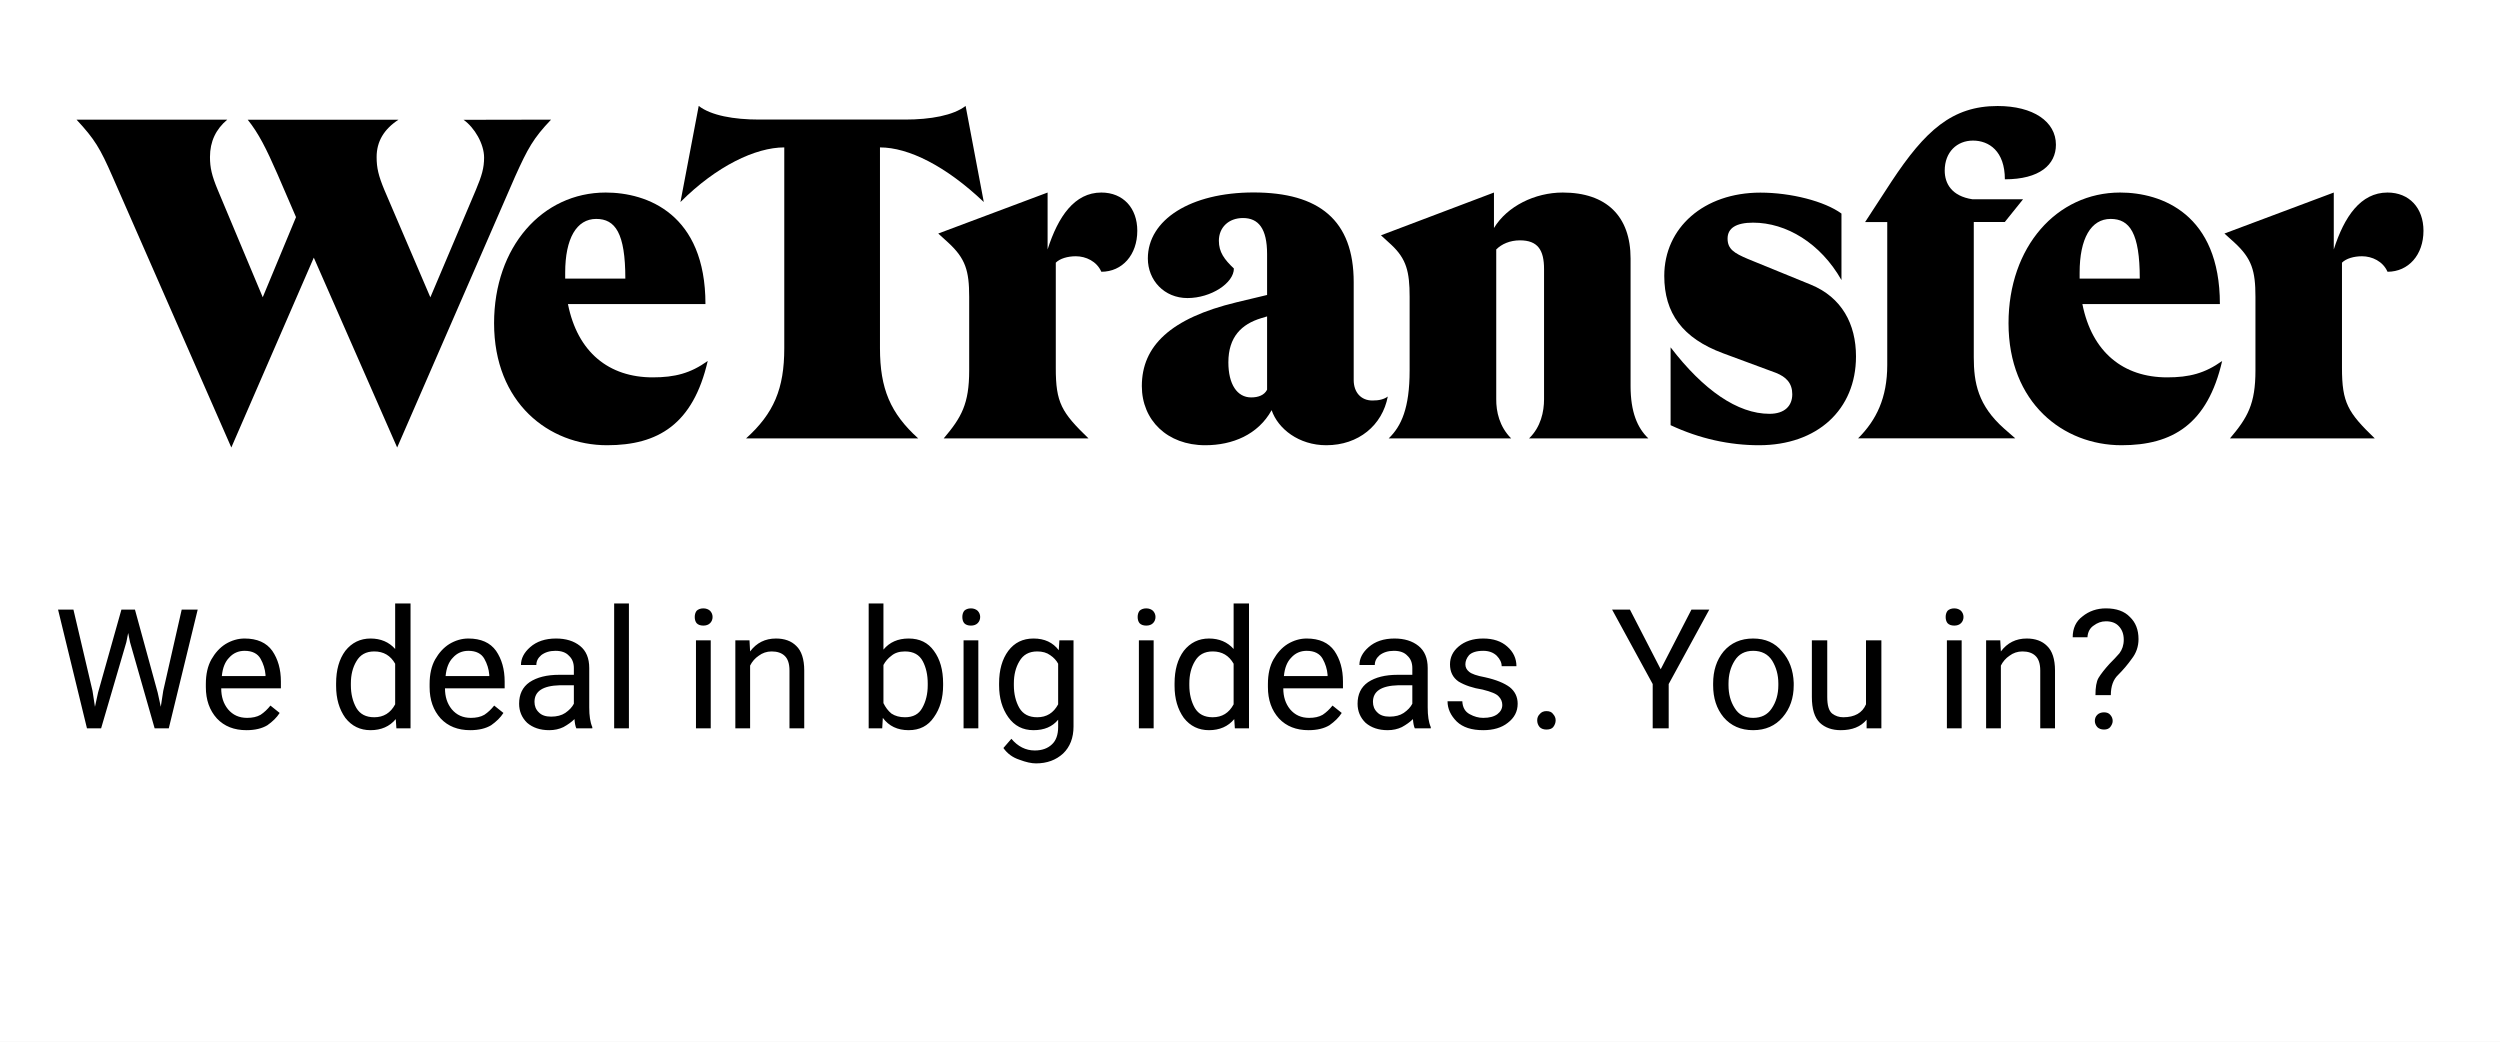
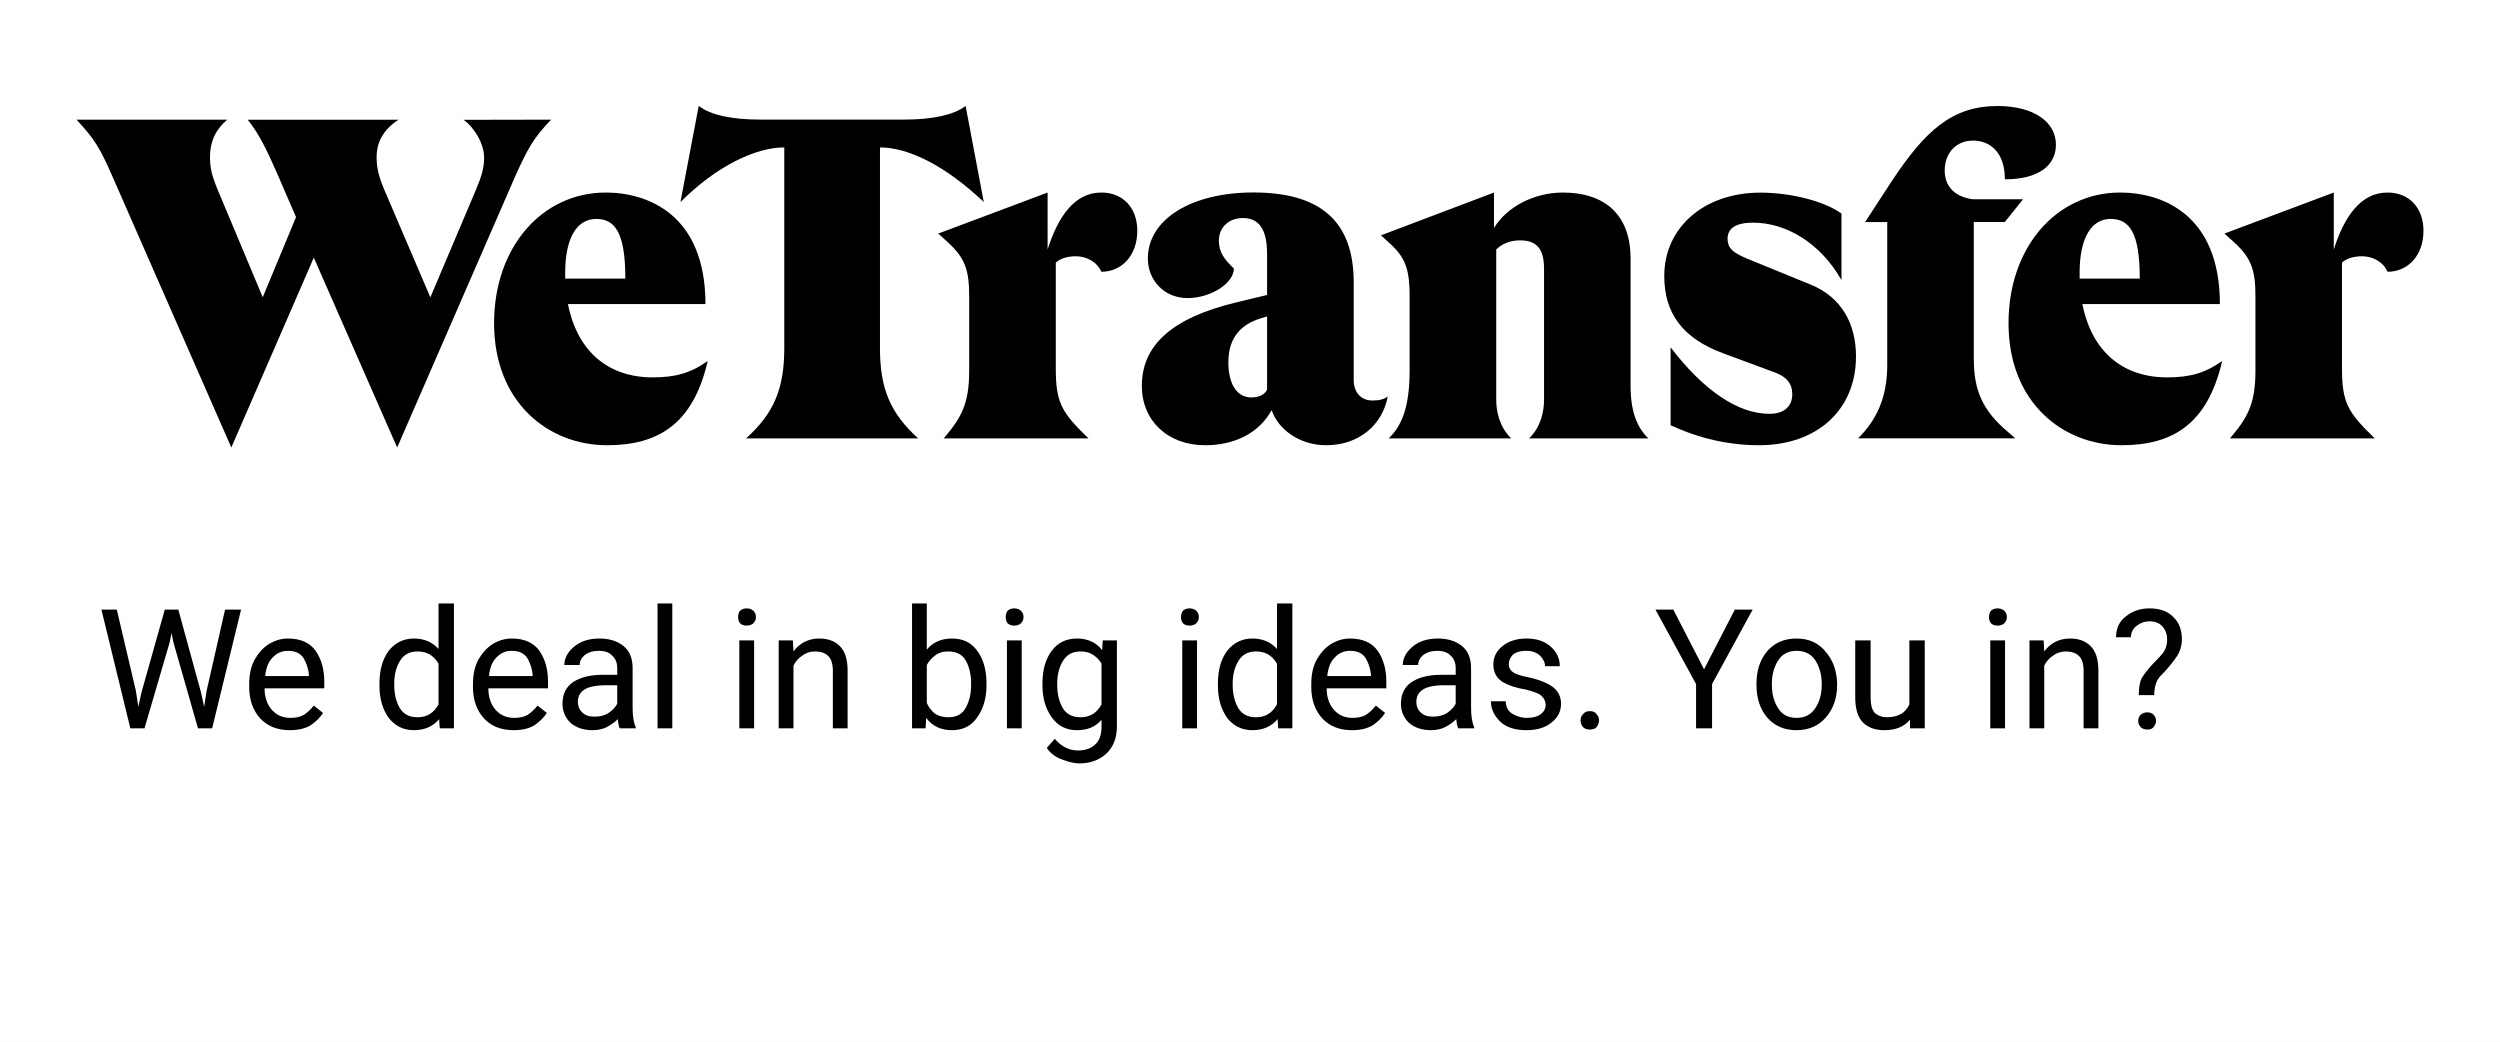
- <svg xmlns="http://www.w3.org/2000/svg" width="63.5mm" height="26.458mm" viewBox="0 0 63.5 26.458" version="1.1" id="svg975">
+ <svg xmlns="http://www.w3.org/2000/svg" id="svg975" width="240" height="100" version="1.1" viewBox="0 0 63.5 26.458">
  <defs id="defs969">
    <clipPath id="clip0">
-       <rect width="770" height="222.04" fill="#ffffff" id="rect14" x="0" y="0" />
+       <rect id="rect14" width="770" height="222.04" x="0" y="0" fill="#fff" />
    </clipPath>
    <clipPath id="clip0-7">
-       <rect width="770" height="222.04" fill="#ffffff" id="rect14-5" x="0" y="0" />
+       <rect id="rect14-5" width="770" height="222.04" x="0" y="0" fill="#fff" />
    </clipPath>
  </defs>
  <g id="layer1" transform="translate(-75.45513,-135.9614)">
-     <rect style="fill:#ffffff;fill-opacity:1;stroke:none;stroke-width:0.365;stop-color:#000000" id="rect901" width="63.5" height="26.458" x="75.455" y="135.961" />
-     <rect style="fill:#ffffff;fill-opacity:1;stroke:none;stroke-width:0.404;stop-color:#000000" id="rect1758" width="60.854" height="23.812" x="76.778" y="137.284" />
-     <text xml:space="preserve" style="font-size:4.233px;line-height:1.25;font-family:sans-serif;letter-spacing:0px;word-spacing:0px;fill:#000000;stroke-width:0.134" x="107.227" y="154.458" id="text1712">
-       <tspan x="107.227" y="154.458" style="font-style:normal;font-variant:normal;font-weight:normal;font-stretch:normal;font-size:4.233px;font-family:Roboto;-inkscape-font-specification:Roboto;text-align:center;text-anchor:middle;fill:#000000;stroke-width:0.134" id="tspan2004">We deal in big ideas. You in?</tspan>
-       <tspan x="107.227" y="159.791" style="font-style:normal;font-variant:normal;font-weight:normal;font-stretch:normal;font-size:4.233px;font-family:Roboto;-inkscape-font-specification:Roboto;text-align:center;text-anchor:middle;fill:#000000;stroke-width:0.134" id="tspan874" />
+     <rect style="fill:#fff;fill-opacity:1;stroke:none;stroke-width:.365;stop-color:#000" id="rect901" width="63.5" height="26.458" x="75.455" y="135.961" />
+     <rect style="fill:#fff;fill-opacity:1;stroke:none;stroke-width:.404;stop-color:#000" id="rect1758" width="60.854" height="23.813" x="76.778" y="137.284" />
+     <text style="font-size:4.233px;line-height:1.25;font-family:sans-serif;letter-spacing:0;word-spacing:0;fill:#000;stroke-width:.134" id="text1712" x="107.227" y="154.458" xml:space="preserve">
+       <tspan style="font-style:normal;font-variant:normal;font-weight:400;font-stretch:normal;font-size:4.233px;font-family:Roboto;-inkscape-font-specification:Roboto;text-align:center;text-anchor:middle;fill:#000;stroke-width:.134" id="tspan2004" x="107.227" y="154.458">We deal in big ideas. You in?</tspan>
    </text>
    <g id="g1003" transform="matrix(0.02061785,0,0,0.02061785,70.80223,134.3387)">
      <g id="g1015" transform="translate(4.05102)">
-         <path d="m 900.5,226.1 c -21.9,23 -28.6,35.3 -44.3,70.1 L 710.9,630 608.2,396.1 506.6,630 360.2,296.2 c -15.2,-34.8 -21.9,-46 -44.3,-70.1 h 185.7 c -14,11.8 -21.3,26.9 -21.3,46 0,13.4 2.3,23 9.5,40.4 l 55.5,132.4 41,-98.7 -23,-53.3 c -13.5,-30.8 -23,-49.9 -36.5,-66.7 h 185.7 c -18,11.8 -26.9,26.9 -26.9,46 0,13.4 2.3,23 9.5,40.4 L 751.8,445 807.9,312.6 c 7.3,-17.4 10.1,-26.9 10.1,-39.8 0,-16.8 -11.8,-37 -25.3,-46.5 z" id="path966" />
-         <path d="m 1093.5,523.4 c -18,78 -61.2,103.8 -124,103.8 -71.8,0 -139.2,-52.2 -139.2,-150.3 0,-94.2 59.5,-161 137.5,-161 51.1,0 122.9,26.4 122.9,137.4 H 921.3 c 11.8,59.4 50.5,90.3 104.4,90.3 27.4,0 46.5,-5 67.8,-20.2 z M 917.9,414.6 v 7.3 H 992 c 0,-56.1 -12.4,-73.5 -35.9,-73.5 -24.2,0 -38.2,24.1 -38.2,66.2 z" id="path968" />
-         <path d="M 1433.6,327.6 C 1387,283.3 1341,260.3 1305.7,260.3 v 247.4 c 0,49.9 12.9,80.2 47.1,111.1 h -212.1 c 34.2,-30.8 47.1,-61.1 47.1,-111.1 V 260.3 c -35.4,0 -83.6,23 -127.9,67.3 l 22.5,-118.4 c 15.2,11.8 43.2,16.8 74.6,16.8 h 179.6 c 31.4,0 59.5,-5.1 74.6,-16.8 z" id="path970" />
-         <path d="m 1562.6,618.8 h -178.4 c 21.9,-25.8 31.4,-42.6 31.4,-83.6 v -90.9 c 0,-32 -4.5,-47.1 -25.8,-66.7 l -12.3,-11.2 134.7,-50.5 V 386 c 12.9,-40.4 33.1,-70.1 66.2,-70.1 26.9,0 44.3,19.1 44.3,47.1 0,29.7 -18.5,50.5 -44.3,50.5 -5.6,-12.9 -19.1,-19.1 -31.4,-19.1 -10.1,0 -19.6,2.8 -24.7,7.9 v 129.6 c -0.1,43.1 7.2,54.9 40.3,86.9 z" id="path972" />
-         <path d="m 1931.3,567.2 c -6.7,35.3 -35.9,60 -75.8,60 -33.7,0 -59.5,-20.2 -67.3,-43.2 -16.8,30.3 -48.3,43.2 -81.9,43.2 -46.6,0 -78,-30.8 -78,-72.9 0,-49.4 35.4,-83.6 116.7,-103.2 l 37.6,-9 v -50.5 c 0,-31.4 -10.7,-44.3 -29.7,-44.3 -17.9,0 -29.7,11.8 -29.7,28 0,14 6.7,23 18.5,34.2 0,17.9 -28.1,36.4 -57.2,36.4 -28.6,0 -48.8,-21.9 -48.8,-48.8 0,-47.7 52.7,-81.3 130.2,-81.3 80.8,0 123.4,34.2 123.4,110.5 v 120.6 c 0,15.1 9,25.2 23,25.2 8.3,0.1 14.5,-1.6 19,-4.9 z m -148.7,-8.4 v -90.3 l -7.3,2.2 c -24.1,7.3 -40.4,23 -40.4,54.4 0,26.9 10.7,43.2 28.1,43.2 8.9,0 16.2,-2.8 19.6,-9.5 z" id="path974" />
-         <path d="m 2083.3,618.8 h -150.9 c 15.7,-15.1 25.8,-37.6 25.8,-83.6 v -90.9 c 0,-30.8 -3.9,-46.5 -22.4,-63.9 l -12.9,-11.8 139.2,-52.7 v 43.7 c 16.3,-26.9 50.5,-43.7 84.7,-43.7 53.9,0 83.6,29.2 83.6,81.3 v 157.1 c 0,32 8.4,51.6 21.9,64.5 h -147 c 14.6,-14 18.5,-33.1 18.5,-48.2 V 410.1 c 0,-23.5 -7.8,-35.3 -29.7,-35.3 -12.3,0 -22.5,4.5 -29.2,11.2 v 184.5 c -0.1,15.2 3.8,33.7 18.4,48.3 z" id="path976" />
-         <path d="m 2279.7,602.5 v -95.9 c 40.4,52.7 82.5,81.9 121.8,81.9 19.1,0 28.1,-10.1 28.1,-24.1 0,-13.5 -7.3,-21.3 -20.2,-26.4 l -65.1,-24.1 c -49.9,-18.5 -72.4,-49.4 -72.4,-95.3 0,-59.4 48.8,-102.6 118.4,-102.6 37.6,0 79.1,10.6 99.9,25.8 v 81.9 c -25.8,-45.4 -67.9,-70.7 -108.9,-70.7 -20.8,0 -31.4,6.7 -31.4,19.6 0,12.9 7.9,17.9 25.2,25.2 l 76.9,31.4 c 38.7,15.7 56.1,48.8 56.1,88.6 0,65.6 -47.7,109.4 -119.5,109.4 -36,0 -73,-7.9 -108.9,-24.7 z" id="path978" />
-         <path d="m 2519.3,352.3 32.5,-49.9 c 41.5,-62.8 74.7,-93.1 130.8,-93.1 43.8,0 71.8,19.1 71.8,47.7 0,24.7 -20.2,42.6 -62.9,42.6 0,-34.8 -19.6,-47.7 -39.3,-47.7 -19.6,0 -34.8,14 -34.8,37 0,15.7 8.4,31.4 34.2,35.3 h 62.3 l -22.5,28 h -38.2 v 166.6 c 0,31.4 5.1,59.4 37.6,88.1 l 13.5,11.8 h -193.6 c 22.5,-22.4 35.9,-49.9 35.9,-90.3 V 352.3 Z" id="path980" />
-         <path d="m 2959.2,523.4 c -18,78 -61.2,103.8 -124,103.8 -71.8,0 -139.2,-52.2 -139.2,-150.3 0,-94.2 59.5,-161 137.5,-161 51.1,0 122.9,26.4 122.9,137.4 H 2787 c 11.8,59.4 50.5,90.3 104.4,90.3 27.4,0 46.5,-5 67.8,-20.2 z M 2783.6,414.6 v 7.3 h 74.1 c 0,-56.1 -12.4,-73.5 -35.9,-73.5 -24.2,0 -38.2,24.1 -38.2,66.2 z" id="path982" />
-         <path d="m 3147.2,618.8 h -178.4 c 21.9,-25.8 31.4,-42.6 31.4,-83.6 v -90.9 c 0,-32 -4.5,-47.1 -25.8,-66.7 L 2962,366.4 3096.7,315.9 V 386 c 12.9,-40.4 33.1,-70.1 66.2,-70.1 26.9,0 44.3,19.1 44.3,47.1 0,29.7 -18.5,50.5 -44.3,50.5 -5.6,-12.9 -19.1,-19.1 -31.4,-19.1 -10.1,0 -19.6,2.8 -24.7,7.9 v 129.6 c 0,43.1 7.3,54.9 40.4,86.9 z" id="path984" />
+         <path id="path966" d="m 900.5,226.1 c -21.9,23 -28.6,35.3 -44.3,70.1 L 710.9,630 608.2,396.1 506.6,630 360.2,296.2 c -15.2,-34.8 -21.9,-46 -44.3,-70.1 h 185.7 c -14,11.8 -21.3,26.9 -21.3,46 0,13.4 2.3,23 9.5,40.4 l 55.5,132.4 41,-98.7 -23,-53.3 c -13.5,-30.8 -23,-49.9 -36.5,-66.7 h 185.7 c -18,11.8 -26.9,26.9 -26.9,46 0,13.4 2.3,23 9.5,40.4 L 751.8,445 807.9,312.6 c 7.3,-17.4 10.1,-26.9 10.1,-39.8 0,-16.8 -11.8,-37 -25.3,-46.5 z" />
+         <path id="path968" d="m 1093.5,523.4 c -18,78 -61.2,103.8 -124,103.8 -71.8,0 -139.2,-52.2 -139.2,-150.3 0,-94.2 59.5,-161 137.5,-161 51.1,0 122.9,26.4 122.9,137.4 H 921.3 c 11.8,59.4 50.5,90.3 104.4,90.3 27.4,0 46.5,-5 67.8,-20.2 z M 917.9,414.6 v 7.3 H 992 c 0,-56.1 -12.4,-73.5 -35.9,-73.5 -24.2,0 -38.2,24.1 -38.2,66.2 z" />
+         <path id="path970" d="M 1433.6,327.6 C 1387,283.3 1341,260.3 1305.7,260.3 v 247.4 c 0,49.9 12.9,80.2 47.1,111.1 h -212.1 c 34.2,-30.8 47.1,-61.1 47.1,-111.1 V 260.3 c -35.4,0 -83.6,23 -127.9,67.3 l 22.5,-118.4 c 15.2,11.8 43.2,16.8 74.6,16.8 h 179.6 c 31.4,0 59.5,-5.1 74.6,-16.8 z" />
+         <path id="path972" d="m 1562.6,618.8 h -178.4 c 21.9,-25.8 31.4,-42.6 31.4,-83.6 v -90.9 c 0,-32 -4.5,-47.1 -25.8,-66.7 l -12.3,-11.2 134.7,-50.5 V 386 c 12.9,-40.4 33.1,-70.1 66.2,-70.1 26.9,0 44.3,19.1 44.3,47.1 0,29.7 -18.5,50.5 -44.3,50.5 -5.6,-12.9 -19.1,-19.1 -31.4,-19.1 -10.1,0 -19.6,2.8 -24.7,7.9 v 129.6 c -0.1,43.1 7.2,54.9 40.3,86.9 z" />
+         <path id="path974" d="m 1931.3,567.2 c -6.7,35.3 -35.9,60 -75.8,60 -33.7,0 -59.5,-20.2 -67.3,-43.2 -16.8,30.3 -48.3,43.2 -81.9,43.2 -46.6,0 -78,-30.8 -78,-72.9 0,-49.4 35.4,-83.6 116.7,-103.2 l 37.6,-9 v -50.5 c 0,-31.4 -10.7,-44.3 -29.7,-44.3 -17.9,0 -29.7,11.8 -29.7,28 0,14 6.7,23 18.5,34.2 0,17.9 -28.1,36.4 -57.2,36.4 -28.6,0 -48.8,-21.9 -48.8,-48.8 0,-47.7 52.7,-81.3 130.2,-81.3 80.8,0 123.4,34.2 123.4,110.5 v 120.6 c 0,15.1 9,25.2 23,25.2 8.3,0.1 14.5,-1.6 19,-4.9 z m -148.7,-8.4 v -90.3 l -7.3,2.2 c -24.1,7.3 -40.4,23 -40.4,54.4 0,26.9 10.7,43.2 28.1,43.2 8.9,0 16.2,-2.8 19.6,-9.5 z" />
+         <path id="path976" d="m 2083.3,618.8 h -150.9 c 15.7,-15.1 25.8,-37.6 25.8,-83.6 v -90.9 c 0,-30.8 -3.9,-46.5 -22.4,-63.9 l -12.9,-11.8 139.2,-52.7 v 43.7 c 16.3,-26.9 50.5,-43.7 84.7,-43.7 53.9,0 83.6,29.2 83.6,81.3 v 157.1 c 0,32 8.4,51.6 21.9,64.5 h -147 c 14.6,-14 18.5,-33.1 18.5,-48.2 V 410.1 c 0,-23.5 -7.8,-35.3 -29.7,-35.3 -12.3,0 -22.5,4.5 -29.2,11.2 v 184.5 c -0.1,15.2 3.8,33.7 18.4,48.3 z" />
+         <path id="path978" d="m 2279.7,602.5 v -95.9 c 40.4,52.7 82.5,81.9 121.8,81.9 19.1,0 28.1,-10.1 28.1,-24.1 0,-13.5 -7.3,-21.3 -20.2,-26.4 l -65.1,-24.1 c -49.9,-18.5 -72.4,-49.4 -72.4,-95.3 0,-59.4 48.8,-102.6 118.4,-102.6 37.6,0 79.1,10.6 99.9,25.8 v 81.9 c -25.8,-45.4 -67.9,-70.7 -108.9,-70.7 -20.8,0 -31.4,6.7 -31.4,19.6 0,12.9 7.9,17.9 25.2,25.2 l 76.9,31.4 c 38.7,15.7 56.1,48.8 56.1,88.6 0,65.6 -47.7,109.4 -119.5,109.4 -36,0 -73,-7.9 -108.9,-24.7 z" />
+         <path id="path980" d="m 2519.3,352.3 32.5,-49.9 c 41.5,-62.8 74.7,-93.1 130.8,-93.1 43.8,0 71.8,19.1 71.8,47.7 0,24.7 -20.2,42.6 -62.9,42.6 0,-34.8 -19.6,-47.7 -39.3,-47.7 -19.6,0 -34.8,14 -34.8,37 0,15.7 8.4,31.4 34.2,35.3 h 62.3 l -22.5,28 h -38.2 v 166.6 c 0,31.4 5.1,59.4 37.6,88.1 l 13.5,11.8 h -193.6 c 22.5,-22.4 35.9,-49.9 35.9,-90.3 V 352.3 Z" />
+         <path id="path982" d="m 2959.2,523.4 c -18,78 -61.2,103.8 -124,103.8 -71.8,0 -139.2,-52.2 -139.2,-150.3 0,-94.2 59.5,-161 137.5,-161 51.1,0 122.9,26.4 122.9,137.4 H 2787 c 11.8,59.4 50.5,90.3 104.4,90.3 27.4,0 46.5,-5 67.8,-20.2 z M 2783.6,414.6 v 7.3 h 74.1 c 0,-56.1 -12.4,-73.5 -35.9,-73.5 -24.2,0 -38.2,24.1 -38.2,66.2 z" />
+         <path id="path984" d="m 3147.2,618.8 h -178.4 c 21.9,-25.8 31.4,-42.6 31.4,-83.6 v -90.9 c 0,-32 -4.5,-47.1 -25.8,-66.7 L 2962,366.4 3096.7,315.9 V 386 c 12.9,-40.4 33.1,-70.1 66.2,-70.1 26.9,0 44.3,19.1 44.3,47.1 0,29.7 -18.5,50.5 -44.3,50.5 -5.6,-12.9 -19.1,-19.1 -31.4,-19.1 -10.1,0 -19.6,2.8 -24.7,7.9 v 129.6 c 0,43.1 7.3,54.9 40.4,86.9 z" />
      </g>
    </g>
  </g>
</svg>
